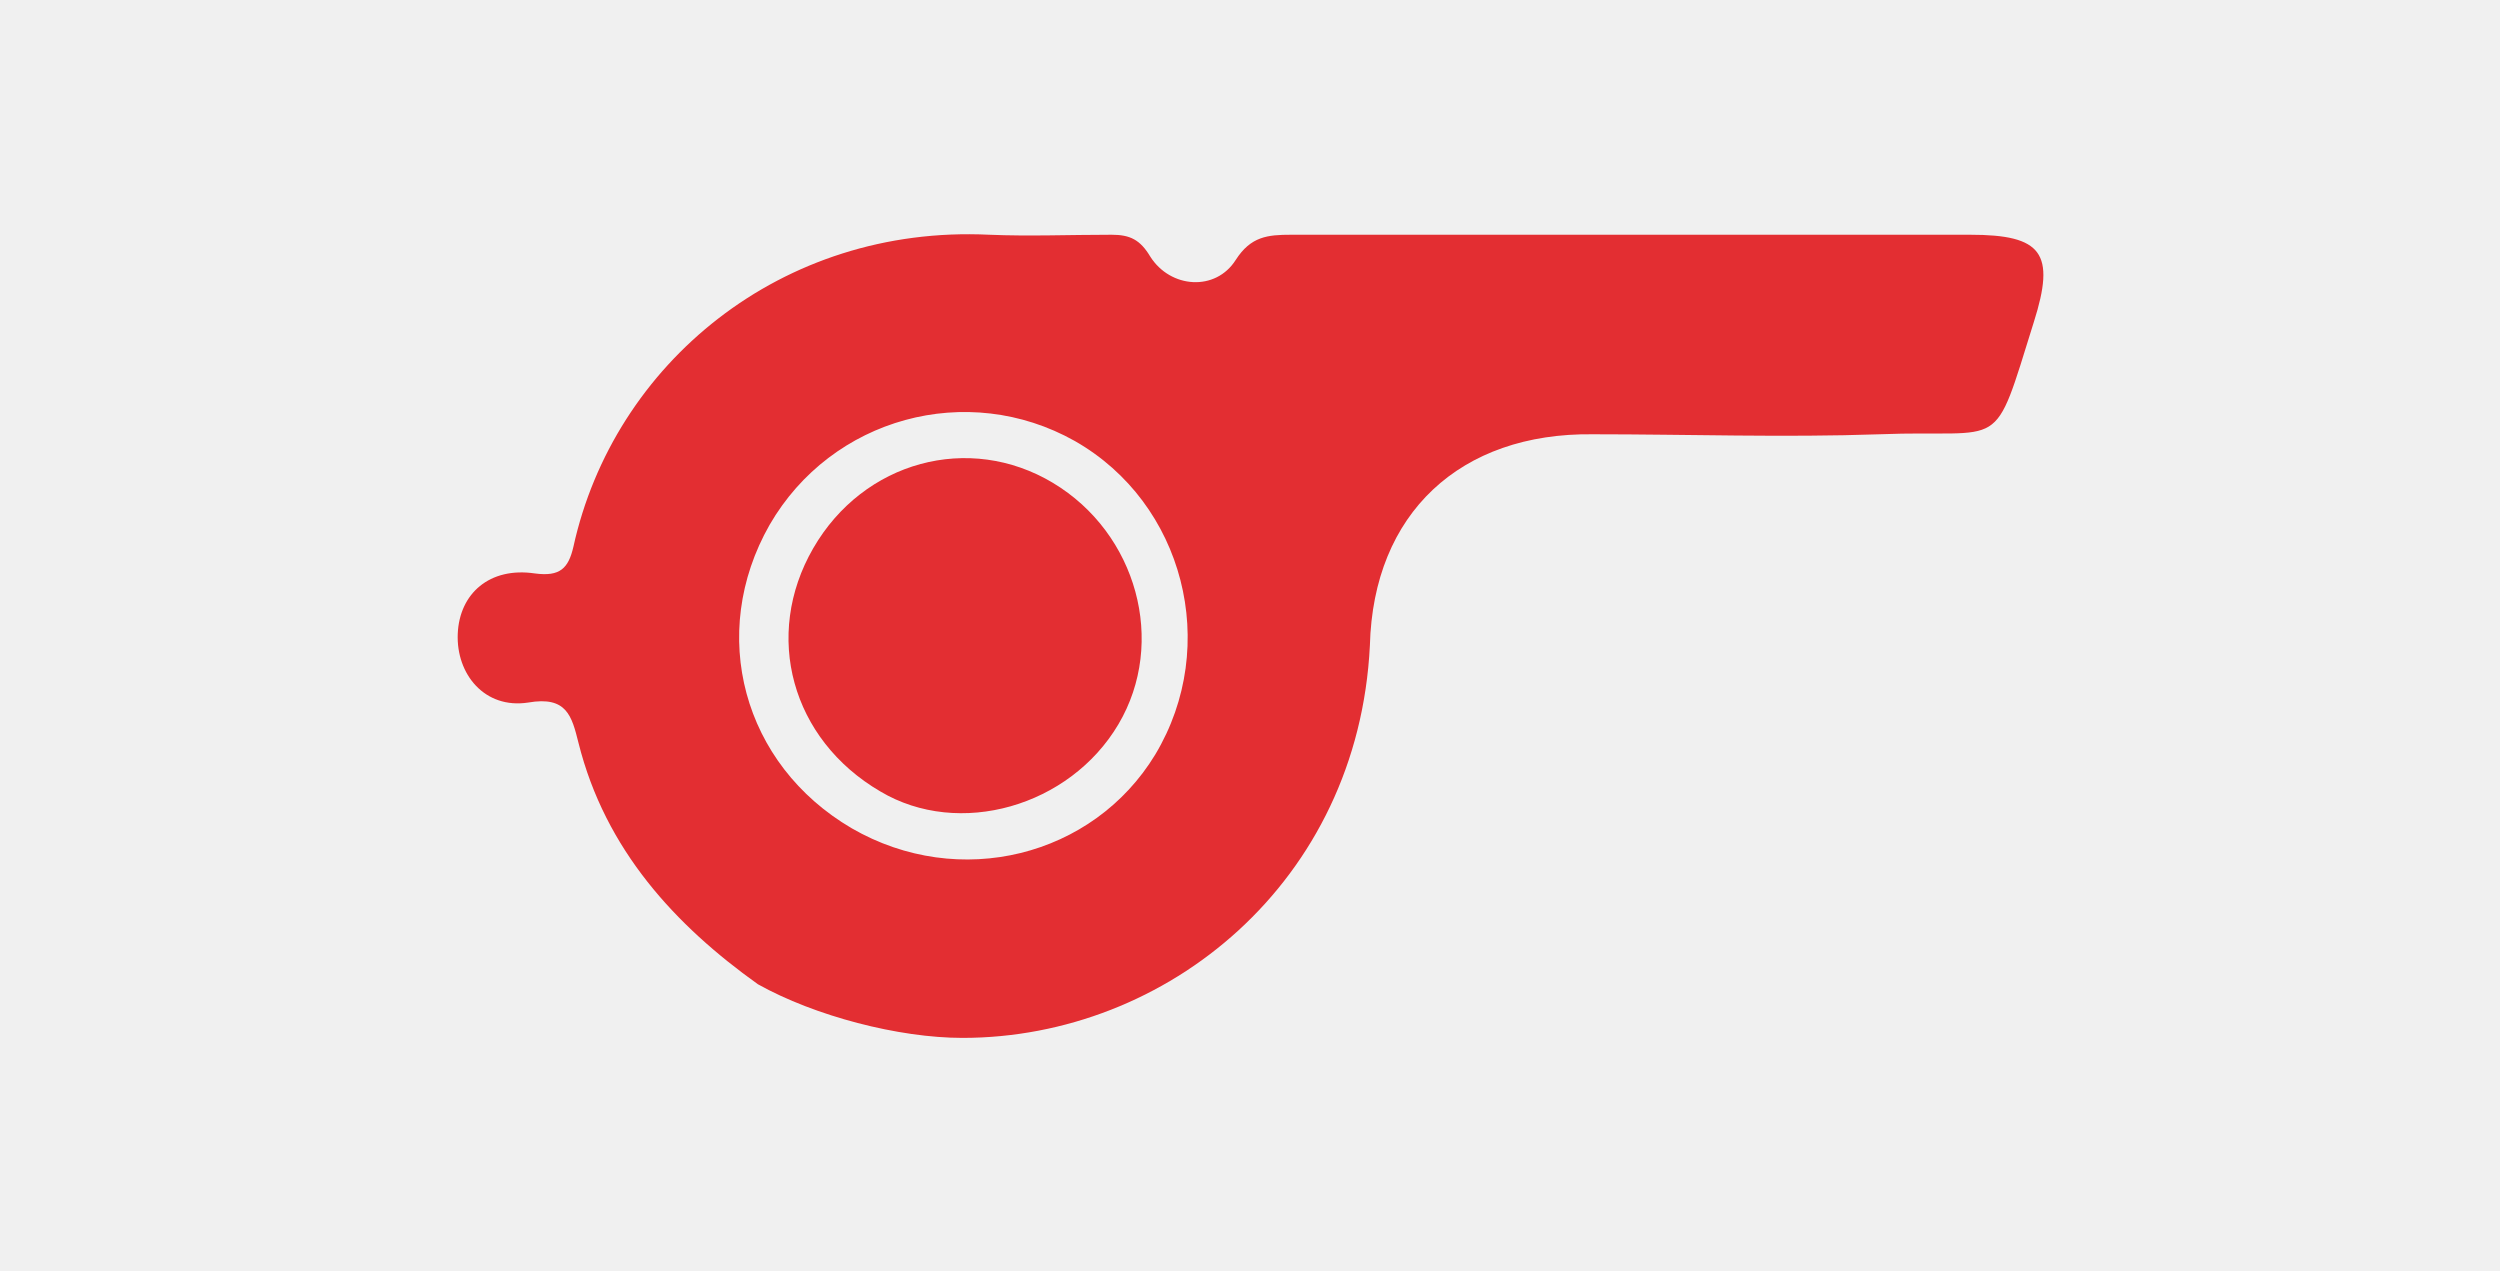
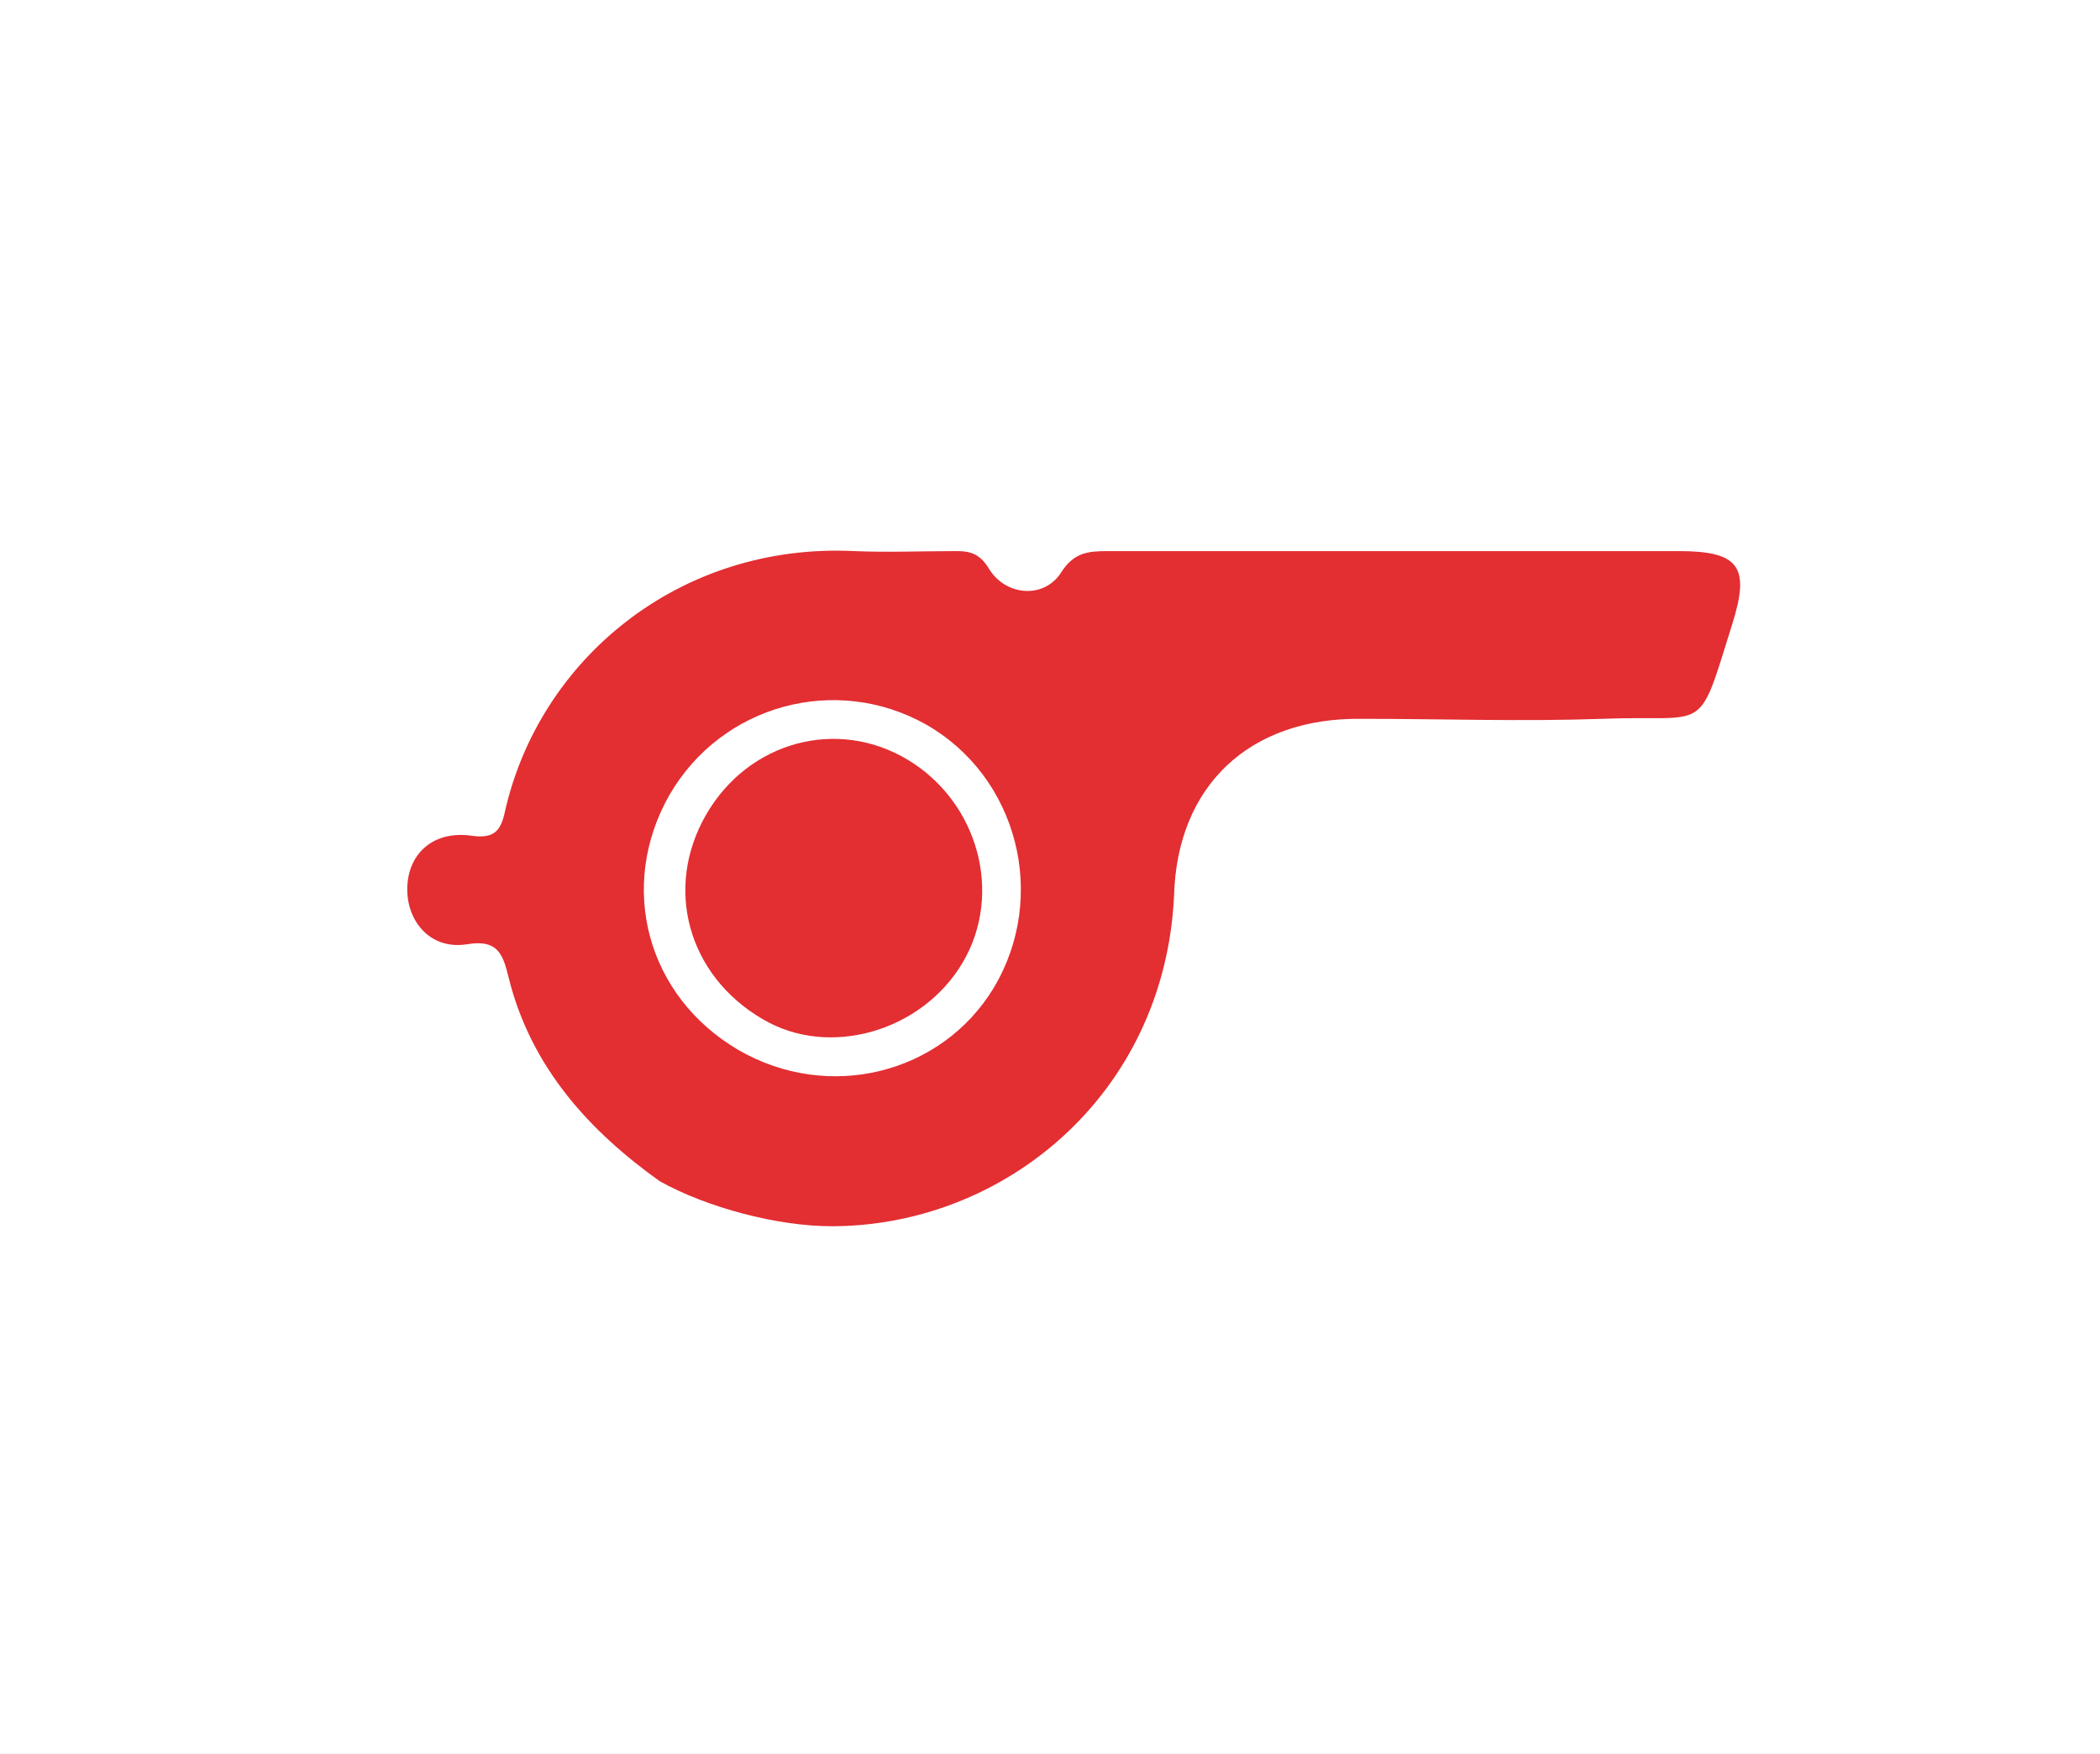
- <svg xmlns="http://www.w3.org/2000/svg" version="1.1" id="Layer_1" x="0px" y="0px" viewBox="0 0 149.1 75.8" style="enable-background:new 0 0 149.1 75.8;" xml:space="preserve">
+ <svg xmlns="http://www.w3.org/2000/svg" version="1.1" id="Layer_1" x="0px" y="0px" viewBox="0 0 149 124.4" style="enable-background:new 0 0 149 124.4;" xml:space="preserve">
  <style type="text/css">
- 	.st0{fill:#E32E32;}
+ 	.st0{fill:#FFFFFF;}
+ 	.st1{fill:#E32E32;}
</style>
+   <rect class="st0" width="149" height="124.4" />
  <g>
-     <path class="st0" d="M45.2,58.7c-4.9-3.5-9.1-8-10.7-14.4c-0.4-1.6-0.7-2.8-3-2.4c-2.6,0.4-4.3-1.7-4.2-4.1c0.1-2.4,1.9-4,4.6-3.6   c1.5,0.2,2-0.3,2.3-1.6C36.6,21.7,46.6,13.4,59,14c2.4,0.1,4.8,0,7.3,0c1.1,0,1.7,0.3,2.3,1.3c1.2,1.9,3.9,2.1,5.1,0.2   c0.9-1.4,1.9-1.5,3.3-1.5c13.5,0,27,0,40.5,0c4.3,0,5.1,1.1,3.8,5.2c-2.5,8-1.6,6.4-9.2,6.7c-5.7,0.2-11.4,0-17.1,0   c-7.9-0.1-13.1,4.7-13.3,12.6C81,52.6,69.6,61.9,57.4,61.9C53.6,61.9,48.6,60.6,45.2,58.7z M50.8,49.4c6.4,3.7,14.4,1.7,18.1-4.4   c3.9-6.5,1.7-15-4.8-18.7c-6.4-3.6-14.5-1.4-18.2,5C42.2,37.8,44.3,45.6,50.8,49.4z" />
-     <path class="st0" d="M48.5,32.7c3-5.2,9.3-6.9,14.3-3.9c5,3,6.8,9.5,3.9,14.4c-2.9,4.9-9.5,6.8-14.2,4   C47.2,44.1,45.5,37.9,48.5,32.7z" />
+     <path class="st1" d="M46.8,83.8c-4.9-3.5-9.1-8-10.7-14.4c-0.4-1.6-0.7-2.8-3-2.4c-2.6,0.4-4.3-1.7-4.2-4.1c0.1-2.4,1.9-4,4.6-3.6   c1.5,0.2,2-0.3,2.3-1.6c2.4-10.9,12.4-19.2,24.8-18.6c2.4,0.1,4.8,0,7.3,0c1.1,0,1.7,0.3,2.3,1.3c1.2,1.9,3.9,2.1,5.1,0.2   c0.9-1.4,1.9-1.5,3.3-1.5c13.5,0,27,0,40.5,0c4.3,0,5.1,1.1,3.8,5.2c-2.5,8-1.6,6.4-9.2,6.7c-5.7,0.2-11.4,0-17.1,0   c-7.9-0.1-13.1,4.7-13.3,12.6C82.6,77.7,71.2,87,59,87C55.2,87,50.2,85.7,46.8,83.8z M52.4,74.5c6.4,3.7,14.4,1.7,18.1-4.4   c3.9-6.5,1.7-15-4.8-18.7c-6.4-3.6-14.5-1.4-18.2,5C43.8,62.9,45.9,70.7,52.4,74.5z" />
+     <path class="st1" d="M50.1,57.8c3-5.2,9.3-6.9,14.3-3.9s6.8,9.5,3.9,14.4c-2.9,4.9-9.5,6.8-14.2,4C48.8,69.2,47.1,63,50.1,57.8z" />
  </g>
</svg>
